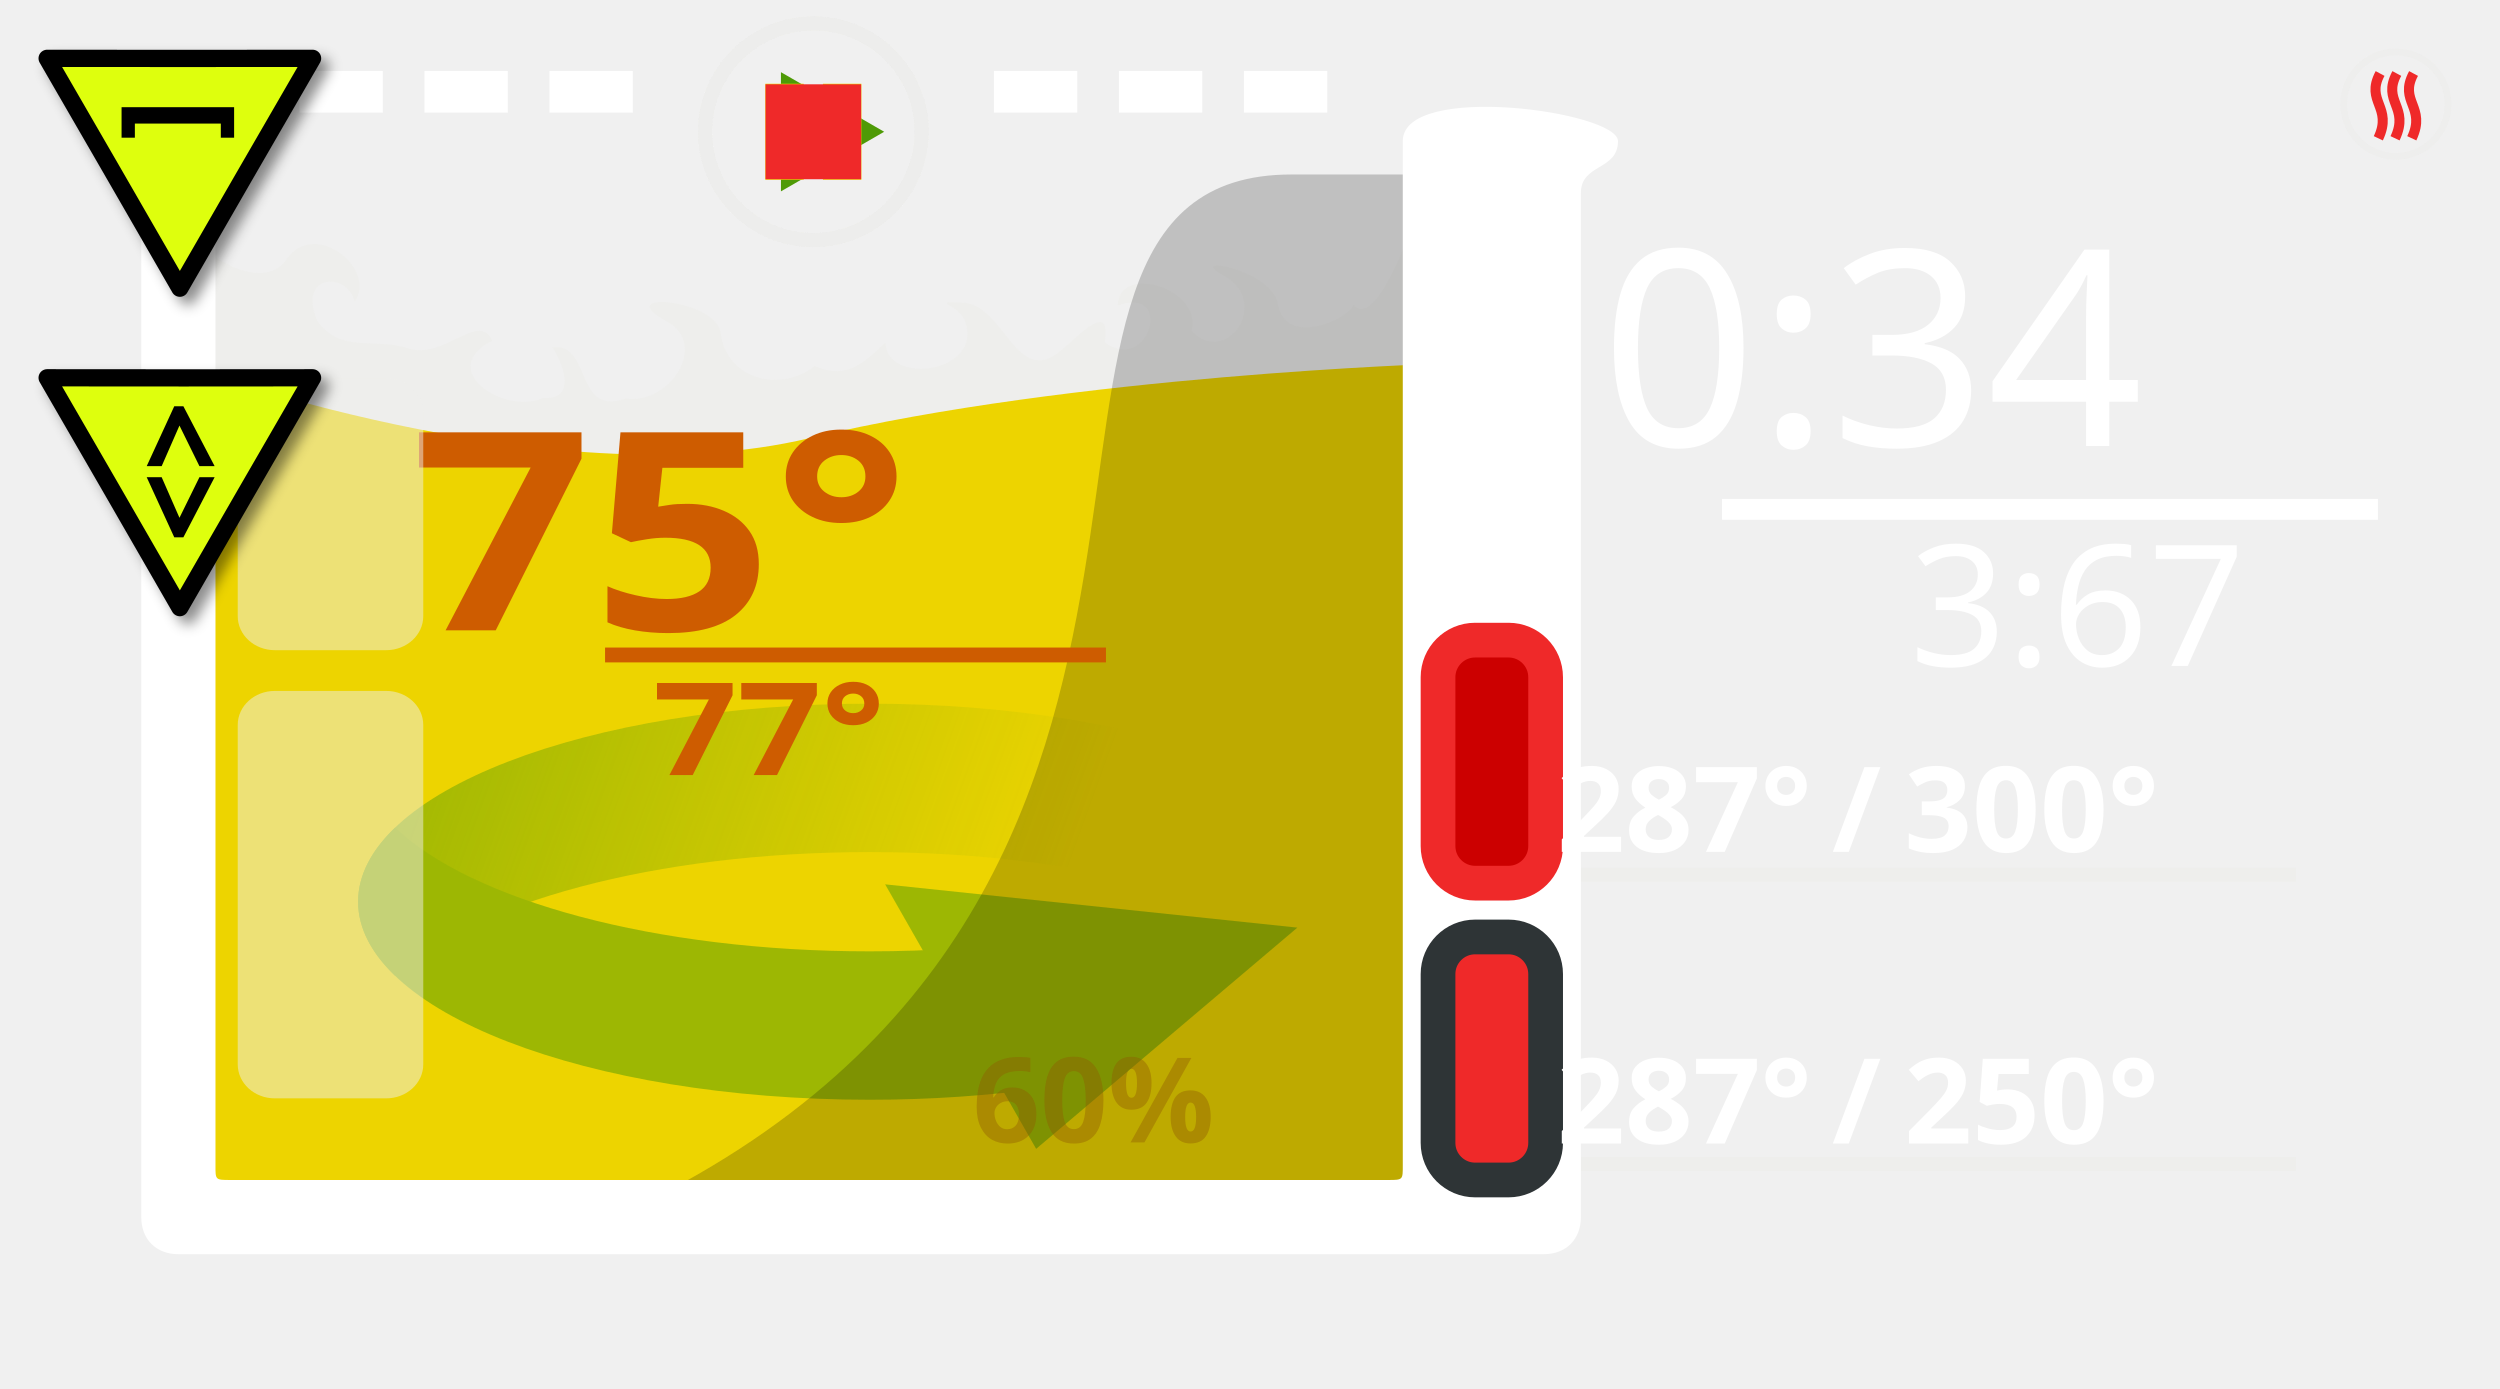
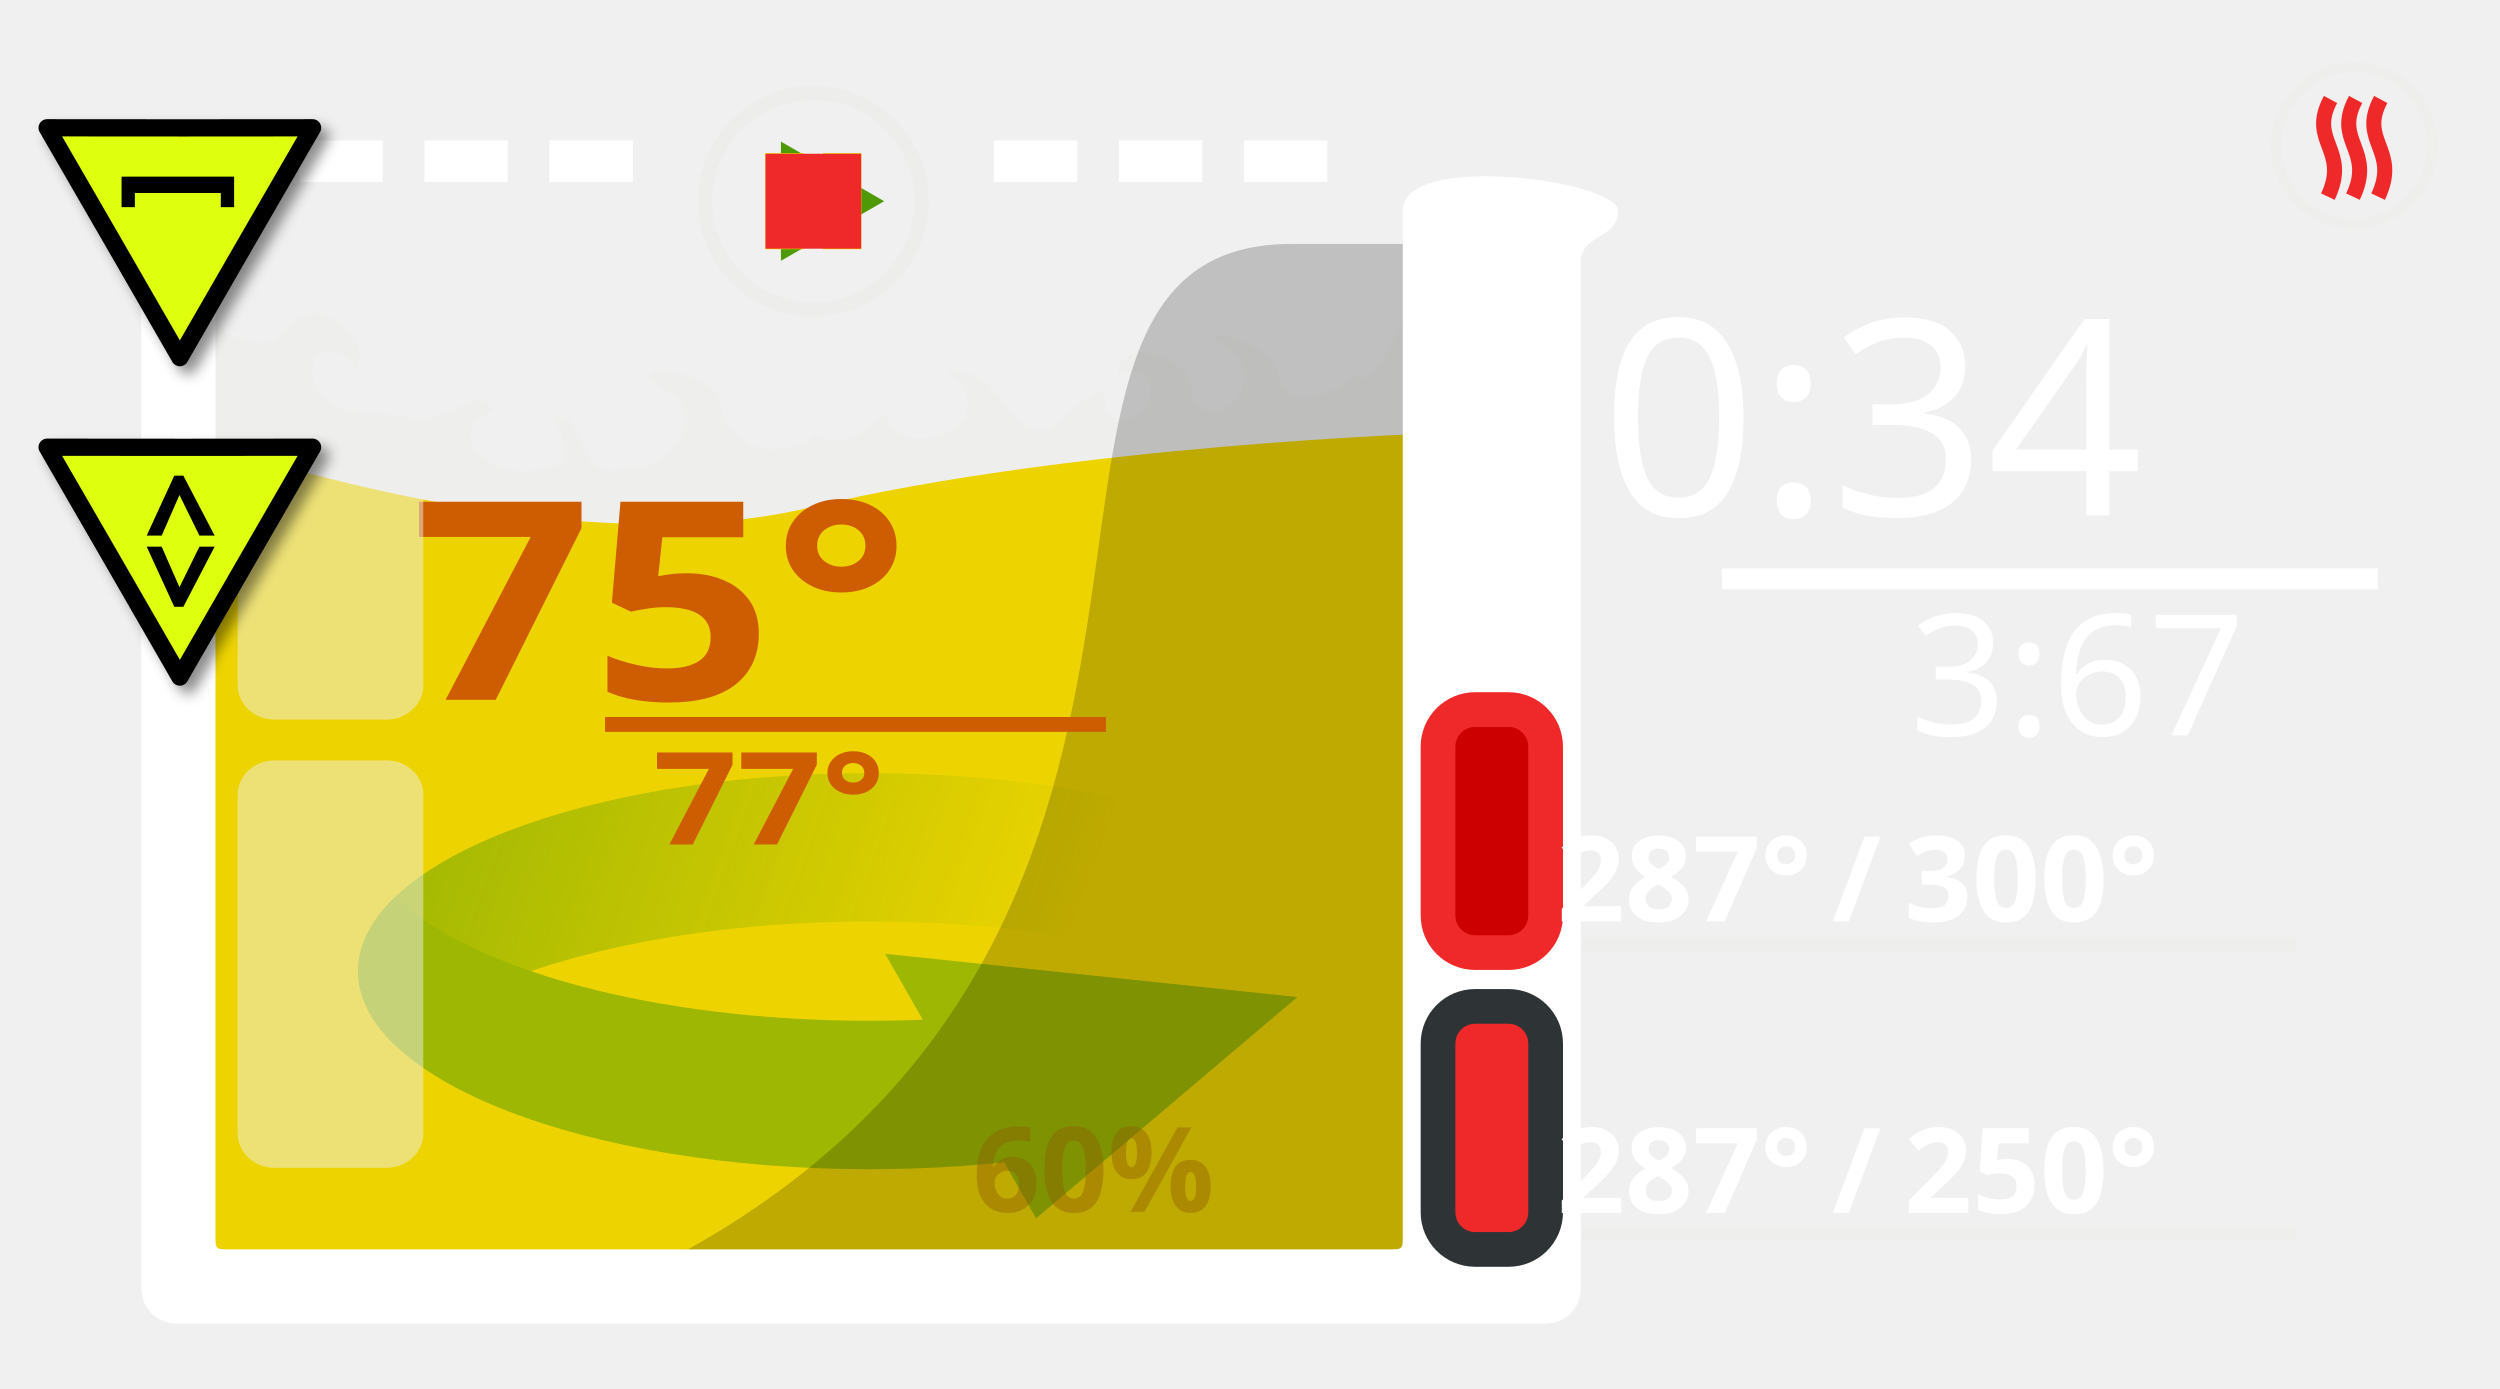
<svg xmlns="http://www.w3.org/2000/svg" xmlns:xlink="http://www.w3.org/1999/xlink" width="360" height="200" id="svg3014" version="1.1" preserveAspectRatio="xMinYMin meet" viewBox="0 0 360 200">
  <defs id="defs3016">
    <linearGradient id="linearGradient3964">
      <stop style="stop-color:#2e3436;stop-opacity:1;" offset="0" id="stop3966" />
      <stop id="stop3973" offset="0.5" style="stop-color:#2e3436;stop-opacity:0.498;" />
      <stop style="stop-color:#2e3436;stop-opacity:0;" offset="1" id="stop3968" />
    </linearGradient>
    <linearGradient id="linearGradient3970">
      <stop style="stop-color:#4e9a06;stop-opacity:1" offset="0" id="stop3972" />
      <stop style="stop-color:#4e9a06;stop-opacity:0" offset="1" id="stop3974" />
    </linearGradient>
    <linearGradient id="linearGradient3928">
      <stop id="stop3930" offset="0" style="stop-color:#4e9a06;stop-opacity:1" />
      <stop id="stop3932" offset="1" style="stop-color:#4e9a06;stop-opacity:0" />
    </linearGradient>
    <linearGradient id="linearGradient3904">
      <stop style="stop-color:#2e3436;stop-opacity:1;" offset="0" id="stop3906" />
      <stop style="stop-color:#2e3436;stop-opacity:0;" offset="1" id="stop3908" />
    </linearGradient>
    <linearGradient xlink:href="#linearGradient3904" id="linearGradient3912" x1="221.678" y1="564.812" x2="310.42" y2="596.985" gradientUnits="userSpaceOnUse" />
    <linearGradient xlink:href="#linearGradient3928" id="linearGradient3918" gradientUnits="userSpaceOnUse" x1="221.678" y1="564.812" x2="310.42" y2="596.985" gradientTransform="translate(0,70)" />
    <linearGradient xlink:href="#linearGradient3928" id="linearGradient3939" gradientUnits="userSpaceOnUse" gradientTransform="translate(0,70)" x1="221.678" y1="564.812" x2="310.42" y2="596.985" />
    <linearGradient xlink:href="#linearGradient3970" id="linearGradient3957" gradientUnits="userSpaceOnUse" gradientTransform="translate(0,70)" x1="221.678" y1="564.812" x2="310.42" y2="596.985" />
    <clipPath clipPathUnits="userSpaceOnUse" id="clipPath4136">
      <rect style="color:#000000;fill:#000000;fill-opacity:1;fill-rule:nonzero;stroke:none;stroke-width:4;marker:none;visibility:visible;display:inline;overflow:visible;enable-background:accumulate" id="rect4138" width="272.236" height="268.195" x="12.627" y="769.519" ry="134.098" rx="18.688" />
    </clipPath>
    <clipPath clipPathUnits="userSpaceOnUse" id="clipPath5498">
      <rect y="512.362" x="15" height="145" width="170" id="rect5500" style="opacity:0.2;color:#000000;fill:#2e3436;fill-opacity:1;fill-rule:nonzero;stroke:none;stroke-width:0.1;marker:none;visibility:visible;display:inline;overflow:visible;enable-background:accumulate" />
    </clipPath>
    <filter id="filter4060">
      <feGaussianBlur stdDeviation="1.077" id="feGaussianBlur4062" />
    </filter>
  </defs>
  <g id="layer4" transform="translate(0,-360)" />
  <g id="layer1" transform="translate(0,-852.3622)">
-     <path id="path4779" d="m 223.372,978.321 107.262,0" style="fill:none;stroke:#eeeeec;stroke-width:2;stroke-linecap:butt;stroke-linejoin:miter;stroke-miterlimit:4;stroke-opacity:1;stroke-dasharray:none" />
-     <path style="fill:none;stroke:#eeeeec;stroke-width:2;stroke-linecap:butt;stroke-linejoin:miter;stroke-miterlimit:4;stroke-opacity:1;stroke-dasharray:none" d="m 223.372,1019.996 107.262,0" id="path4265" />
-     <g id="fill_container" clip-path="url(#clipPath5498)" transform="matrix(1.068575,0,0,1.068575,9.657124,325.1821)">
+     <path id="path4779" d="m 223.372,988.321 107.262,0" style="fill:none;stroke:#eeeeec;stroke-width:2;stroke-linecap:butt;stroke-linejoin:miter;stroke-miterlimit:4;stroke-opacity:1;stroke-dasharray:none" />
+     <path style="fill:none;stroke:#eeeeec;stroke-width:2;stroke-linecap:butt;stroke-linejoin:miter;stroke-miterlimit:4;stroke-opacity:1;stroke-dasharray:none" d="m 223.372,1029.996 107.262,0" id="path4265" />
+     <g id="fill_container" clip-path="url(#clipPath5498)" transform="matrix(1.068575,0,0,1.068575,9.657124,335.1821)">
      <g id="fill_content">
        <g transform="translate(-2.3485386e-7,10)" id="fill_content_anim">
          <path id="foam" d="m 15,511.112 c 2,7 11.352,11.745 14.491,7.301 3.739,-5.709 12.372,1.131 9.273,5.575 -1.049,-4.104 -7.757,-3.723 -5.047,2.61 3.202,4.413 7.531,2.185 12.321,3.711 4.792,1.527 9.453,-5.079 11.269,-1.05 -7.735,3.918 1.715,10.1 6.853,7.713 5.066,0.322 2.111,-5.663 1.236,-6.812 5.378,-0.677 2.919,9.42 9.937,6.885 5.784,0.902 11.252,-7.27 5.43,-10.421 -7.683,-4.159 6.709,-3.022 7.311,1.591 0.827,6.335 8.048,8.088 12.688,4.451 4.483,2.023 6.858,-0.715 9.546,-3.182 0.022,5.904 13.244,4.146 10.704,-2.843 -0.848,-2.333 -4.868,-2.715 -0.419,-2.509 5.743,0.088 7.234,11.651 13.403,6.413 2.544,-2.16 6.73,-6.726 5.834,-1.061 5.976,4.36 9.413,-7.689 1.761,-4.961 0.094,-5.726 11.454,-2.31 9.935,3.4 4.632,4.884 10.441,-3.478 4.85,-7.139 -6.619,-3.424 6.017,-1.173 6.771,3.474 0.98,6.036 9.69,2.041 10.196,0.174 C 177.593,529.092 185,502.362 185,502.362 l 0,45 -170,0 z" style="fill:#eeeeec;stroke:none" />
          <path id="beer" d="m 15,532.362 c 0,0 49.7,18.512 85.056,10.027 C 135.411,533.904 185,532.362 185,532.362 l 0,165 -170,0 z" style="fill:#edd400;stroke:none" />
        </g>
      </g>
    </g>
-     <g id="aggitator" transform="matrix(1.068575,0,0,1.068575,-173.6035,253.0532)" style="opacity:0.5">
+     <g id="aggitator" transform="matrix(1.068575,0,0,1.068575,-173.6035,263.0532)" style="opacity:0.5">
      <path style="color:#000000;fill:url(#linearGradient3957);fill-opacity:1;fill-rule:nonzero;stroke:none;stroke-width:0.1;marker:none;visibility:visible;display:inline;overflow:visible;enable-background:accumulate" d="m 279.656,655.675 c -38.076,0 -68.938,11.945 -68.938,26.688 0,3.532 1.782,6.914 5,10 10.221,-9.788 34.994,-16.688 63.938,-16.688 28.944,0 53.717,6.9 63.938,16.688 3.218,-3.086 5,-6.468 5,-10 0,-14.742 -30.861,-26.688 -68.938,-26.688 z" id="path3914" />
      <path style="color:#000000;fill:#4e9a06;fill-opacity:1;fill-rule:nonzero;stroke:none;stroke-width:0.1;marker:none;visibility:visible;display:inline;overflow:visible;enable-background:accumulate" d="m 302.737,687.52 c -7.215,0.991 -14.985,1.53 -23.081,1.53 -28.954,0 -53.723,-6.894 -63.938,-16.688 -3.225,3.088 -5,6.464 -5,10 0,14.742 30.861,26.688 68.938,26.688 8.213,0 16.09,-0.556 23.394,-1.575 z" id="path3916" />
      <path transform="matrix(1,0,0,0.6803102,-10.45711,530.233)" d="m 347.75,228.75 -35.199,43.822 -20.352,-52.395 z" id="path3920" style="color:#000000;fill:#4e9a06;fill-opacity:1;fill-rule:nonzero;stroke:none;stroke-width:0.1;marker:none;visibility:visible;display:inline;overflow:visible;enable-background:accumulate" />
    </g>
-     <text transform="scale(1.06949,0.9350251)" id="temp_inner_nominal" y="1030.954" x="144.905" style="font-size:19.838px;font-style:normal;font-variant:normal;font-weight:normal;font-stretch:normal;text-align:end;line-height:125%;letter-spacing:0px;word-spacing:0px;text-anchor:end;fill:#ce5c00;fill-opacity:1;stroke:none;font-family:sans-serif;-inkscape-font-specification:sans-serif" xml:space="preserve" temp_inner_set="">
-       <tspan style="font-weight:bold;text-align:end;text-anchor:end;fill:#ce5c00;font-family:Droid Sans;-inkscape-font-specification:Droid Sans Bold" y="1030.954" x="144.905" id="tspan3182">77°</tspan>
+     <text transform="scale(1.06949,0.9350251)" id="temp_inner_nominal" y="1041.649" x="144.905" style="font-size:19.838px;font-style:normal;font-variant:normal;font-weight:normal;font-stretch:normal;text-align:end;line-height:125%;letter-spacing:0px;word-spacing:0px;text-anchor:end;fill:#ce5c00;fill-opacity:1;stroke:none;font-family:sans-serif;-inkscape-font-specification:sans-serif" xml:space="preserve" temp_inner_set="">
+       <tspan style="font-weight:bold;text-align:end;text-anchor:end;fill:#ce5c00;font-family:Droid Sans;-inkscape-font-specification:Droid Sans Bold" y="1041.649" x="144.905" id="tspan3182">77°</tspan>
    </text>
-     <path style="opacity:0.2;fill:#000000;stroke:#000000;stroke-width:1.069px;stroke-linecap:butt;stroke-linejoin:miter;stroke-opacity:1" d="m 207.344,878.023 -21.372,0 c -50.238,0 4.06,102.674 -96.172,149.601 l 117.543,0 z" id="path3864" />
-     <path style="fill:#ffffff;fill-opacity:1;stroke:none" d="M 24.517,867.737 C 20.079,867.86 15,870.275 15,872.68 c 0,4.274 5.343,3.206 5.343,7.48 l 0,147.463 c 0,3.206 2.137,5.343 5.343,5.343 l 196.618,0 c 3.206,0 5.343,-2.137 5.343,-5.343 l 0,-147.463 c 0,-4.274 5.343,-3.206 5.343,-7.48 0,-4.274 -30.989,-8.549 -30.989,0 l 0,147.463 c 0,2.124 0.047,2.137 -2.137,2.137 l -166.698,0 c -2.184,0 -2.137,-0.013 -2.137,-2.137 l 0,-147.463 c 0,-3.74 -3.06,-5.037 -6.512,-4.942 z" id="path3081" />
-     <text xml:space="preserve" style="font-size:42.722px;font-style:normal;font-variant:normal;font-weight:normal;font-stretch:normal;text-align:center;line-height:125%;letter-spacing:0px;word-spacing:0px;text-anchor:middle;fill:#ce5c00;fill-opacity:1;stroke:none;font-family:sans-serif;-inkscape-font-specification:sans-serif" x="116.609" y="1008.669" id="temp_inner_status" transform="scale(1.06949,0.9350251)">
-       <tspan id="tspan3978" x="116.609" y="1008.669" style="font-weight:bold;text-align:center;text-anchor:middle;fill:#ce5c00;font-family:Droid Sans;-inkscape-font-specification:Droid Sans Bold">75°</tspan>
+     <path style="opacity:0.2;fill:#000000;stroke:#000000;stroke-width:1.069px;stroke-linecap:butt;stroke-linejoin:miter;stroke-opacity:1" d="m 207.344,888.023 -21.372,0 c -50.238,0 4.06,102.674 -96.172,149.601 l 117.543,0 z" id="path3864" />
+     <path style="fill:#ffffff;fill-opacity:1;stroke:none" d="M 24.517,877.737 C 20.079,877.86 15,880.275 15,882.68 c 0,4.274 5.343,3.206 5.343,7.48 l 0,147.463 c 0,3.206 2.137,5.343 5.343,5.343 l 196.618,0 c 3.206,0 5.343,-2.137 5.343,-5.343 l 0,-147.463 c 0,-4.274 5.343,-3.206 5.343,-7.48 0,-4.274 -30.989,-8.549 -30.989,0 l 0,147.463 c 0,2.124 0.047,2.137 -2.137,2.137 l -166.698,0 c -2.184,0 -2.137,-0.013 -2.137,-2.137 l 0,-147.463 c 0,-3.74 -3.06,-5.037 -6.512,-4.942 z" id="path3081" />
+     <text xml:space="preserve" style="font-size:42.722px;font-style:normal;font-variant:normal;font-weight:normal;font-stretch:normal;text-align:center;line-height:125%;letter-spacing:0px;word-spacing:0px;text-anchor:middle;fill:#ce5c00;fill-opacity:1;stroke:none;font-family:sans-serif;-inkscape-font-specification:sans-serif" x="116.609" y="1019.364" id="temp_inner_status" transform="scale(1.06949,0.9350251)">
+       <tspan id="tspan3978" x="116.609" y="1019.364" style="font-weight:bold;text-align:center;text-anchor:middle;fill:#ce5c00;font-family:Droid Sans;-inkscape-font-specification:Droid Sans Bold">75°</tspan>
    </text>
-     <text xml:space="preserve" style="font-size:39.394px;font-style:normal;font-variant:normal;font-weight:normal;font-stretch:normal;text-align:start;line-height:125%;letter-spacing:0px;word-spacing:0px;text-anchor:start;fill:#ffffff;fill-opacity:1;stroke:none;font-family:Droid Sans;-inkscape-font-specification:Droid Sans" x="295.155" y="916.586" id="time_remaining">
-       <tspan id="tspan4787" x="295.155" y="916.586" style="text-align:center;text-anchor:middle">0:34</tspan>
+     <text xml:space="preserve" style="font-size:39.394px;font-style:normal;font-variant:normal;font-weight:normal;font-stretch:normal;text-align:start;line-height:125%;letter-spacing:0px;word-spacing:0px;text-anchor:start;fill:#ffffff;fill-opacity:1;stroke:none;font-family:Droid Sans;-inkscape-font-specification:Droid Sans" x="295.155" y="926.586" id="time_remaining">
+       <tspan id="tspan4787" x="295.155" y="926.586" style="text-align:center;text-anchor:middle">0:34</tspan>
    </text>
-     <text id="time_elapsed" y="948.256" x="314.962" style="font-size:24.333px;font-style:normal;font-variant:normal;font-weight:normal;font-stretch:normal;text-align:start;line-height:125%;letter-spacing:0px;word-spacing:0px;text-anchor:start;fill:#ffffff;fill-opacity:1;stroke:none;font-family:Droid Sans;-inkscape-font-specification:Droid Sans" xml:space="preserve">
-       <tspan style="text-align:center;text-anchor:middle" y="948.256" x="314.962" id="tspan4791">3:67</tspan>
+     <text id="time_elapsed" y="958.256" x="314.962" style="font-size:24.333px;font-style:normal;font-variant:normal;font-weight:normal;font-stretch:normal;text-align:start;line-height:125%;letter-spacing:0px;word-spacing:0px;text-anchor:start;fill:#ffffff;fill-opacity:1;stroke:none;font-family:Droid Sans;-inkscape-font-specification:Droid Sans" xml:space="preserve">
+       <tspan style="text-align:center;text-anchor:middle" y="958.256" x="314.962" id="tspan4791">3:67</tspan>
    </text>
-     <path style="fill:none;stroke:#ffffff;stroke-width:3;stroke-linecap:butt;stroke-linejoin:miter;stroke-miterlimit:4;stroke-opacity:1;stroke-dasharray:none" d="m 247.971,925.709 94.45,0" id="path4793" />
-     <rect style="color:#000000;fill:#cc0000;fill-opacity:1;fill-rule:nonzero;stroke:#ef2929;stroke-width:5;marker:none;visibility:visible;display:inline;overflow:visible;enable-background:accumulate;stroke-miterlimit:4;stroke-dasharray:none;stroke-opacity:1" id="temp_upper_icon" width="15.494" height="34.996" x="207.076" y="944.541" ry="5.343" />
-     <rect ry="5.343" y="987.284" x="207.076" height="34.996" width="15.494" id="temp_lower_icon" style="color:#000000;fill:#ef2929;fill-opacity:1;fill-rule:nonzero;stroke:#2e3436;stroke-width:5;marker:none;visibility:visible;display:inline;overflow:visible;enable-background:accumulate;stroke-miterlimit:4;stroke-dasharray:none" />
-     <path style="fill:none;stroke:#ce5c00;stroke-width:2.137;stroke-linecap:butt;stroke-linejoin:miter;stroke-miterlimit:4;stroke-opacity:1;stroke-dasharray:none" d="m 87.129,946.678 72.129,0" id="path3184" />
-     <g id="g3958" transform="matrix(1.068575,0,0,-0.9778472,5.382822,1891.92)">
+     <path style="fill:none;stroke:#ffffff;stroke-width:3;stroke-linecap:butt;stroke-linejoin:miter;stroke-miterlimit:4;stroke-opacity:1;stroke-dasharray:none" d="m 247.971,935.709 94.45,0" id="path4793" />
+     <rect style="color:#000000;fill:#cc0000;fill-opacity:1;fill-rule:nonzero;stroke:#ef2929;stroke-width:5;stroke-miterlimit:4;stroke-opacity:1;stroke-dasharray:none;marker:none;visibility:visible;display:inline;overflow:visible;enable-background:accumulate" id="temp_upper_icon" width="15.494" height="34.996" x="207.076" y="954.541" ry="5.343" />
+     <rect ry="5.343" y="997.284" x="207.076" height="34.996" width="15.494" id="temp_lower_icon" style="color:#000000;fill:#ef2929;fill-opacity:1;fill-rule:nonzero;stroke:#2e3436;stroke-width:5;stroke-miterlimit:4;stroke-dasharray:none;marker:none;visibility:visible;display:inline;overflow:visible;enable-background:accumulate" />
+     <path style="fill:none;stroke:#ce5c00;stroke-width:2.137;stroke-linecap:butt;stroke-linejoin:miter;stroke-miterlimit:4;stroke-opacity:1;stroke-dasharray:none" d="m 87.129,956.678 72.129,0" id="path3184" />
+     <g id="g3958" transform="matrix(1.068575,0,0,-0.9778472,5.382822,1901.92)">
      <rect ry="5" y="967.362" x="27" height="40" width="25" id="rect3860" style="opacity:0.5;color:#000000;fill:#eeeeec;fill-opacity:1;fill-rule:nonzero;stroke:none;stroke-width:0.1;marker:none;visibility:visible;display:inline;overflow:visible;enable-background:accumulate" />
      <rect style="opacity:0.5;color:#000000;fill:#eeeeec;fill-opacity:1;fill-rule:nonzero;stroke:none;stroke-width:0.1;marker:none;visibility:visible;display:inline;overflow:visible;enable-background:accumulate" id="rect3862" width="25" height="60" x="27" y="901.362" ry="5" />
    </g>
-     <g id="icon_heating" transform="matrix(0.4296134,0,0,0.4296036,294.7388,490.5516)">
+     <g id="icon_heating" transform="matrix(0.6444077,0,0,0.6443984,263.6077,308.1008)">
      <path transform="translate(3.25,864.6122)" d="m 131.25,12.5 c 0,9.665 -7.835,17.5 -17.5,17.5 -9.665,0 -17.5,-7.835 -17.5,-17.5 0,-9.665 7.835,-17.5 17.5,-17.5 9.665,0 17.5,7.835 17.5,17.5 z" id="path4445" style="color:#000000;fill:none;stroke:#eeeeec;stroke-width:2.244;stroke-linecap:round;stroke-linejoin:miter;stroke-miterlimit:4;stroke-opacity:0.711;stroke-dasharray:none;stroke-dashoffset:0;marker:none;visibility:visible;display:inline;overflow:visible;enable-background:accumulate" />
      <path style="fill:none;stroke:#ef2929;stroke-width:3.365;stroke-linecap:butt;stroke-linejoin:miter;stroke-miterlimit:4;stroke-opacity:1;stroke-dasharray:none" d="m 111.714,866.834 c -5.057,9.419 4.363,11.204 -0.595,21.714" id="path4456" />
      <use x="0" y="0" xlink:href="#path4456" id="use4460" transform="translate(5.608856,0)" width="360" height="200" />
      <use height="200" width="360" transform="translate(11.21771,0)" id="use4462" xlink:href="#path4456" y="0" x="0" />
    </g>
-     <path style="font-size:medium;font-style:normal;font-variant:normal;font-weight:normal;font-stretch:normal;text-indent:0;text-align:start;text-decoration:none;line-height:normal;letter-spacing:normal;word-spacing:normal;text-transform:none;direction:ltr;block-progression:tb;writing-mode:lr-tb;text-anchor:start;baseline-shift:baseline;color:#000000;fill:#ffffff;fill-opacity:1;stroke:none;stroke-width:6;marker:none;visibility:visible;display:inline;overflow:visible;enable-background:accumulate;font-family:Sans;-inkscape-font-specification:Sans" d="m 43.125,862.581 0,6 12,0 0,-6 -12,0 z m 18,0 0,6 12,0 0,-6 -12,0 z m 18,0 0,6 12,0 0,-6 -12,0 z m 64,0 0,6 12,0 0,-6 -12,0 z m 18,0 0,6 12,0 0,-6 -12,0 z m 18,0 0,6 12,0 0,-6 -12,0 z" id="lid" />
-     <text id="upper_temp_status" y="975.03" x="283.091" style="font-size:17.097px;font-style:normal;font-variant:normal;font-weight:normal;font-stretch:normal;text-align:start;line-height:125%;letter-spacing:0px;word-spacing:0px;text-anchor:start;fill:#ffffff;fill-opacity:1;stroke:none;font-family:sans-serif;-inkscape-font-specification:sans-serif" xml:space="preserve">
-       <tspan style="font-weight:bold;text-align:end;text-anchor:end;font-family:Droid Sans;-inkscape-font-specification:Droid Sans Bold" y="975.03" x="283.091" id="tspan4783">287°</tspan>
+     <path style="font-size:medium;font-style:normal;font-variant:normal;font-weight:normal;font-stretch:normal;text-indent:0;text-align:start;text-decoration:none;line-height:normal;letter-spacing:normal;word-spacing:normal;text-transform:none;direction:ltr;block-progression:tb;writing-mode:lr-tb;text-anchor:start;baseline-shift:baseline;color:#000000;fill:#ffffff;fill-opacity:1;stroke:none;stroke-width:6;marker:none;visibility:visible;display:inline;overflow:visible;enable-background:accumulate;font-family:Sans;-inkscape-font-specification:Sans" d="m 43.125,872.581 0,6 12,0 0,-6 -12,0 z m 18,0 0,6 12,0 0,-6 -12,0 z m 18,0 0,6 12,0 0,-6 -12,0 z m 64,0 0,6 12,0 0,-6 -12,0 z m 18,0 0,6 12,0 0,-6 -12,0 z m 18,0 0,6 12,0 0,-6 -12,0 z" id="lid" />
+     <text id="upper_temp_status" y="985.03" x="283.091" style="font-size:17.097px;font-style:normal;font-variant:normal;font-weight:normal;font-stretch:normal;text-align:start;line-height:125%;letter-spacing:0px;word-spacing:0px;text-anchor:start;fill:#ffffff;fill-opacity:1;stroke:none;font-family:sans-serif;-inkscape-font-specification:sans-serif" xml:space="preserve">
+       <tspan style="font-weight:bold;text-align:end;text-anchor:end;font-family:Droid Sans;-inkscape-font-specification:Droid Sans Bold" y="985.03" x="283.091" id="tspan4783">287°</tspan>
    </text>
-     <text xml:space="preserve" style="font-size:17.097px;font-style:normal;font-variant:normal;font-weight:normal;font-stretch:normal;text-align:start;line-height:125%;letter-spacing:0px;word-spacing:0px;text-anchor:start;fill:#ffffff;fill-opacity:1;stroke:none;font-family:sans-serif;-inkscape-font-specification:sans-serif" x="283.091" y="1017.03" id="lower_temp_status">
-       <tspan id="tspan4710" x="283.091" y="1017.03" style="font-weight:bold;text-align:end;text-anchor:end;font-family:Droid Sans;-inkscape-font-specification:Droid Sans Bold">287°</tspan>
+     <text xml:space="preserve" style="font-size:17.097px;font-style:normal;font-variant:normal;font-weight:normal;font-stretch:normal;text-align:start;line-height:125%;letter-spacing:0px;word-spacing:0px;text-anchor:start;fill:#ffffff;fill-opacity:1;stroke:none;font-family:sans-serif;-inkscape-font-specification:sans-serif" x="283.091" y="1027.03" id="lower_temp_status">
+       <tspan id="tspan4710" x="283.091" y="1027.03" style="font-weight:bold;text-align:end;text-anchor:end;font-family:Droid Sans;-inkscape-font-specification:Droid Sans Bold">287°</tspan>
    </text>
-     <g id="lid_override">
+     <g id="lid_override" transform="translate(0,10)">
      <path style="opacity:0.447;color:#000000;fill:#000000;fill-opacity:1;fill-rule:nonzero;stroke:#000000;stroke-width:3;stroke-linecap:butt;stroke-linejoin:round;stroke-miterlimit:4;stroke-opacity:1;stroke-dasharray:none;stroke-dashoffset:0;marker:none;visibility:visible;display:inline;overflow:visible;filter:url(#filter4060);enable-background:accumulate" id="path4058" d="m 182.08,-39.559 -11.878,-20.609 -11.216,-19.391 23.787,0.018 22.401,-0.018 -11.909,20.591 z" transform="matrix(0.8275295,0,0,0.8275295,-123.6171,927.7614)" />
      <path transform="matrix(0.8275295,0,0,0.8275295,-124.7786,926.5999)" d="m 182.08,-39.559 -11.878,-20.609 -11.216,-19.391 23.787,0.018 22.401,-0.018 -11.909,20.591 z" id="path3265" style="color:#000000;fill:#deff0d;fill-opacity:1;fill-rule:nonzero;stroke:#000000;stroke-width:3;stroke-linecap:butt;stroke-linejoin:round;stroke-miterlimit:4;stroke-opacity:1;stroke-dasharray:none;stroke-dashoffset:0;marker:none;visibility:visible;display:inline;overflow:visible;enable-background:accumulate" />
      <path id="path4131" style="font-size:18.583px;font-style:normal;font-variant:normal;font-weight:bold;font-stretch:normal;text-align:start;line-height:125%;letter-spacing:0px;word-spacing:0px;text-anchor:start;fill:#000000;fill-opacity:1;stroke:none;font-family:Droid Sans;-inkscape-font-specification:Droid Sans Bold" d="m 17.506,872.19 0,-4.392 16.206,0 0,4.392 -1.915,0 0,-2.033 -12.377,0 0,2.033 -1.915,0" />
    </g>
-     <g id="fill_override">
+     <g id="fill_override" transform="translate(0,10)">
      <path transform="matrix(0.8275295,0,0,0.8275295,-123.6171,973.7614)" d="m 182.08,-39.559 -11.878,-20.609 -11.216,-19.391 23.787,0.018 22.401,-0.018 -11.909,20.591 z" id="path4140" style="opacity:0.447;color:#000000;fill:#000000;fill-opacity:1;fill-rule:nonzero;stroke:#000000;stroke-width:3;stroke-linecap:butt;stroke-linejoin:round;stroke-miterlimit:4;stroke-opacity:1;stroke-dasharray:none;stroke-dashoffset:0;marker:none;visibility:visible;display:inline;overflow:visible;filter:url(#filter4060);enable-background:accumulate" />
      <path style="color:#000000;fill:#deff0d;fill-opacity:1;fill-rule:nonzero;stroke:#000000;stroke-width:3;stroke-linecap:butt;stroke-linejoin:round;stroke-miterlimit:4;stroke-opacity:1;stroke-dasharray:none;stroke-dashoffset:0;marker:none;visibility:visible;display:inline;overflow:visible;enable-background:accumulate" id="path4142" d="m 182.08,-39.559 -11.878,-20.609 -11.216,-19.391 23.787,0.018 22.401,-0.018 -11.909,20.591 z" transform="matrix(0.8275295,0,0,0.8275295,-124.7786,972.5999)" />
      <path style="font-size:18.583px;font-style:normal;font-variant:normal;font-weight:bold;font-stretch:normal;text-align:start;line-height:125%;letter-spacing:0px;word-spacing:0px;text-anchor:start;fill:#000000;fill-opacity:1;stroke:none;font-family:Droid Sans;-inkscape-font-specification:Droid Sans Bold" d="m 25.094,910.862 -3.969,8.625 2.156,0 2.562,-5.844 2.875,5.844 2.188,0 -4.5,-8.625 -1.312,0 z m -3.969,10.219 3.969,8.656 1.312,0 4.5,-8.656 -2.188,0 -2.875,5.844 -2.562,-5.844 -2.156,0 z" id="path4134" />
    </g>
-     <text xml:space="preserve" style="font-size:17.097px;font-style:normal;font-variant:normal;font-weight:normal;font-stretch:normal;text-align:start;line-height:125%;letter-spacing:0px;word-spacing:0px;text-anchor:start;fill:#ffffff;fill-opacity:1;stroke:none;font-family:sans-serif;-inkscape-font-specification:sans-serif" x="333.091" y="975.03" id="upper_temp_nominal">
-       <tspan id="tspan3985" x="333.091" y="975.03" style="font-weight:bold;text-align:end;text-anchor:end;font-family:Droid Sans;-inkscape-font-specification:Droid Sans Bold">300°</tspan>
+     <text xml:space="preserve" style="font-size:17.097px;font-style:normal;font-variant:normal;font-weight:normal;font-stretch:normal;text-align:start;line-height:125%;letter-spacing:0px;word-spacing:0px;text-anchor:start;fill:#ffffff;fill-opacity:1;stroke:none;font-family:sans-serif;-inkscape-font-specification:sans-serif" x="333.091" y="985.03" id="upper_temp_nominal">
+       <tspan id="tspan3985" x="333.091" y="985.03" style="font-weight:bold;text-align:end;text-anchor:end;font-family:Droid Sans;-inkscape-font-specification:Droid Sans Bold">300°</tspan>
    </text>
-     <text id="lower_temp_nominal" y="1017.03" x="333.091" style="font-size:17.097px;font-style:normal;font-variant:normal;font-weight:normal;font-stretch:normal;text-align:start;line-height:125%;letter-spacing:0px;word-spacing:0px;text-anchor:start;fill:#ffffff;fill-opacity:1;stroke:none;font-family:sans-serif;-inkscape-font-specification:sans-serif" xml:space="preserve">
-       <tspan style="font-weight:bold;text-align:end;text-anchor:end;font-family:Droid Sans;-inkscape-font-specification:Droid Sans Bold" y="1017.03" x="333.091" id="tspan3989">250°</tspan>
+     <text id="lower_temp_nominal" y="1027.03" x="333.091" style="font-size:17.097px;font-style:normal;font-variant:normal;font-weight:normal;font-stretch:normal;text-align:start;line-height:125%;letter-spacing:0px;word-spacing:0px;text-anchor:start;fill:#ffffff;fill-opacity:1;stroke:none;font-family:sans-serif;-inkscape-font-specification:sans-serif" xml:space="preserve">
+       <tspan style="font-weight:bold;text-align:end;text-anchor:end;font-family:Droid Sans;-inkscape-font-specification:Droid Sans Bold" y="1027.03" x="333.091" id="tspan3989">250°</tspan>
    </text>
-     <text xml:space="preserve" style="font-size:17.097px;font-style:normal;font-variant:normal;font-weight:normal;font-stretch:normal;text-align:start;line-height:125%;letter-spacing:0px;word-spacing:0px;text-anchor:start;fill:#ffffff;fill-opacity:1;stroke:none;font-family:sans-serif;-inkscape-font-specification:sans-serif" x="293.091" y="975.03" id="text3991">
-       <tspan id="tspan3993" x="293.091" y="975.03" style="font-weight:bold;text-align:end;text-anchor:end;font-family:Droid Sans;-inkscape-font-specification:Droid Sans Bold">/</tspan>
+     <text xml:space="preserve" style="font-size:17.097px;font-style:normal;font-variant:normal;font-weight:normal;font-stretch:normal;text-align:start;line-height:125%;letter-spacing:0px;word-spacing:0px;text-anchor:start;fill:#ffffff;fill-opacity:1;stroke:none;font-family:sans-serif;-inkscape-font-specification:sans-serif" x="293.091" y="985.03" id="text3991">
+       <tspan id="tspan3993" x="293.091" y="985.03" style="font-weight:bold;text-align:end;text-anchor:end;font-family:Droid Sans;-inkscape-font-specification:Droid Sans Bold">/</tspan>
    </text>
-     <text id="text3995" y="1017.03" x="293.091" style="font-size:17.097px;font-style:normal;font-variant:normal;font-weight:normal;font-stretch:normal;text-align:start;line-height:125%;letter-spacing:0px;word-spacing:0px;text-anchor:start;fill:#ffffff;fill-opacity:1;stroke:none;font-family:sans-serif;-inkscape-font-specification:sans-serif" xml:space="preserve">
-       <tspan style="font-weight:bold;text-align:end;text-anchor:end;font-family:Droid Sans;-inkscape-font-specification:Droid Sans Bold" y="1017.03" x="293.091" id="tspan3997">/</tspan>
+     <text id="text3995" y="1027.03" x="293.091" style="font-size:17.097px;font-style:normal;font-variant:normal;font-weight:normal;font-stretch:normal;text-align:start;line-height:125%;letter-spacing:0px;word-spacing:0px;text-anchor:start;fill:#ffffff;fill-opacity:1;stroke:none;font-family:sans-serif;-inkscape-font-specification:sans-serif" xml:space="preserve">
+       <tspan style="font-weight:bold;text-align:end;text-anchor:end;font-family:Droid Sans;-inkscape-font-specification:Droid Sans Bold" y="1027.03" x="293.091" id="tspan3997">/</tspan>
    </text>
-     <g transform="matrix(0.8910449,0,0,0.8915389,12.869,89.35687)" id="mode_run">
+     <g transform="matrix(0.8910449,0,0,0.8915389,12.869,99.35687)" id="mode_run">
      <path style="color:#000000;fill:none;stroke:#eeeeec;stroke-width:2.244;stroke-linecap:round;stroke-linejoin:miter;stroke-miterlimit:4;stroke-opacity:0.711;stroke-dasharray:none;stroke-dashoffset:0;marker:none;visibility:visible;display:inline;overflow:visible;enable-background:accumulate" id="path4291" d="m 131.25,12.5 c 0,9.665 -7.835,17.5 -17.5,17.5 -9.665,0 -17.5,-7.835 -17.5,-17.5 0,-9.665 7.835,-17.5 17.5,-17.5 9.665,0 17.5,7.835 17.5,17.5 z" transform="translate(3.25,864.6122)" />
      <path style="color:#000000;fill:#4e9a06;fill-opacity:1;fill-rule:nonzero;stroke:none;stroke-width:1;marker:none;visibility:visible;display:inline;overflow:visible;enable-background:accumulate" d="m 128.446,877.112 -16.683,9.627 0,-19.253 z" id="path4299" />
    </g>
-     <g id="mode_pause" transform="matrix(0.8910449,0,0,0.8915389,12.869,89.35687)">
+     <g id="mode_pause" transform="matrix(0.8910449,0,0,0.8915389,12.869,99.35687)">
      <path transform="translate(3.25,864.6122)" d="m 131.25,12.5 c 0,9.665 -7.835,17.5 -17.5,17.5 -9.665,0 -17.5,-7.835 -17.5,-17.5 0,-9.665 7.835,-17.5 17.5,-17.5 9.665,0 17.5,7.835 17.5,17.5 z" id="path4303" style="color:#000000;fill:none;stroke:#eeeeec;stroke-width:2.244;stroke-linecap:round;stroke-linejoin:miter;stroke-miterlimit:4;stroke-opacity:0.711;stroke-dasharray:none;stroke-dashoffset:0;marker:none;visibility:visible;display:inline;overflow:visible;enable-background:accumulate" />
      <g id="g4320" transform="translate(0.1196203,-0.220032)">
        <rect y="869.575" x="109.119" height="15.514" width="6.209" id="rect4308" style="color:#000000;fill:#edd400;fill-opacity:1;fill-rule:nonzero;stroke:none;stroke-width:1;marker:none;visibility:visible;display:inline;overflow:visible;enable-background:accumulate" />
        <rect style="color:#000000;fill:#edd400;fill-opacity:1;fill-rule:nonzero;stroke:none;stroke-width:1;marker:none;visibility:visible;display:inline;overflow:visible;enable-background:accumulate" id="rect4310" width="6.209" height="15.514" x="118.433" y="869.575" />
      </g>
    </g>
-     <g transform="matrix(0.8910449,0,0,0.8915389,12.869,89.35687)" id="mode_stop">
+     <g transform="matrix(0.8910449,0,0,0.8915389,12.869,99.35687)" id="mode_stop">
      <path style="color:#000000;fill:none;stroke:#eeeeec;stroke-width:2.244;stroke-linecap:round;stroke-linejoin:miter;stroke-miterlimit:4;stroke-opacity:0.711;stroke-dasharray:none;stroke-dashoffset:0;marker:none;visibility:visible;display:inline;overflow:visible;enable-background:accumulate" id="path4314" d="m 131.25,12.5 c 0,9.665 -7.835,17.5 -17.5,17.5 -9.665,0 -17.5,-7.835 -17.5,-17.5 0,-9.665 7.835,-17.5 17.5,-17.5 9.665,0 17.5,7.835 17.5,17.5 z" transform="translate(3.25,864.6122)" />
      <rect y="869.445" x="109.273" height="15.334" width="15.454" id="rect4316" style="color:#000000;fill:#ef2929;fill-opacity:1;fill-rule:nonzero;stroke:none;stroke-width:1;marker:none;visibility:visible;display:inline;overflow:visible;enable-background:accumulate" />
    </g>
-     <text id="fill" y="1016.862" x="197" style="font-size:17.027px;font-style:normal;font-variant:normal;font-weight:normal;font-stretch:normal;text-align:start;line-height:125%;letter-spacing:0px;word-spacing:0px;text-anchor:start;opacity:0.4;fill:#8f5902;fill-opacity:1;stroke:none;font-family:Droid Sans;-inkscape-font-specification:Droid Sans" xml:space="preserve">
-       <tspan style="font-weight:bold;text-align:end;text-anchor:end;fill:#8f5902;-inkscape-font-specification:Droid Sans Bold" y="1016.862" x="197" id="tspan3082">60%</tspan>
+     <text id="fill" y="1026.862" x="197" style="font-size:17.027px;font-style:normal;font-variant:normal;font-weight:normal;font-stretch:normal;text-align:start;line-height:125%;letter-spacing:0px;word-spacing:0px;text-anchor:start;opacity:0.4;fill:#8f5902;fill-opacity:1;stroke:none;font-family:Droid Sans;-inkscape-font-specification:Droid Sans" xml:space="preserve">
+       <tspan style="font-weight:bold;text-align:end;text-anchor:end;fill:#8f5902;-inkscape-font-specification:Droid Sans Bold" y="1026.862" x="197" id="tspan3082">60%</tspan>
    </text>
  </g>
</svg>
